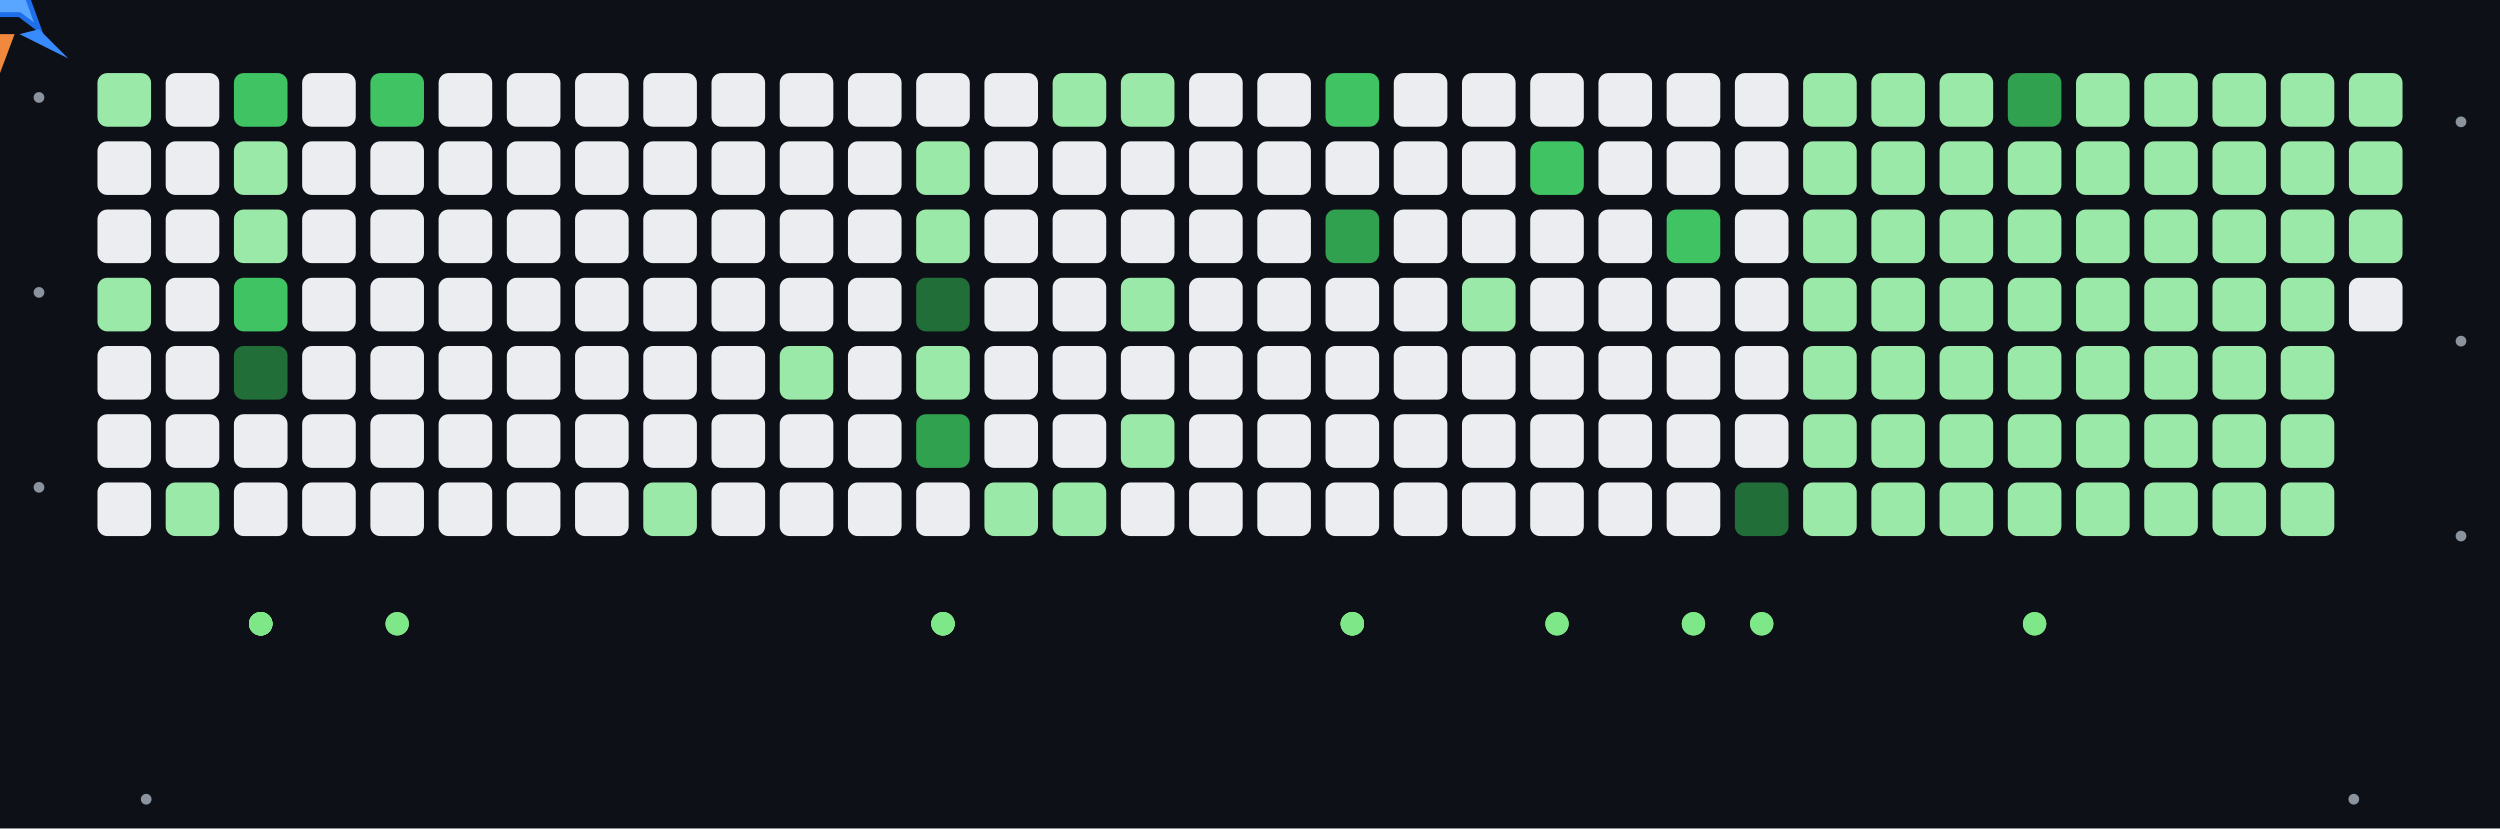
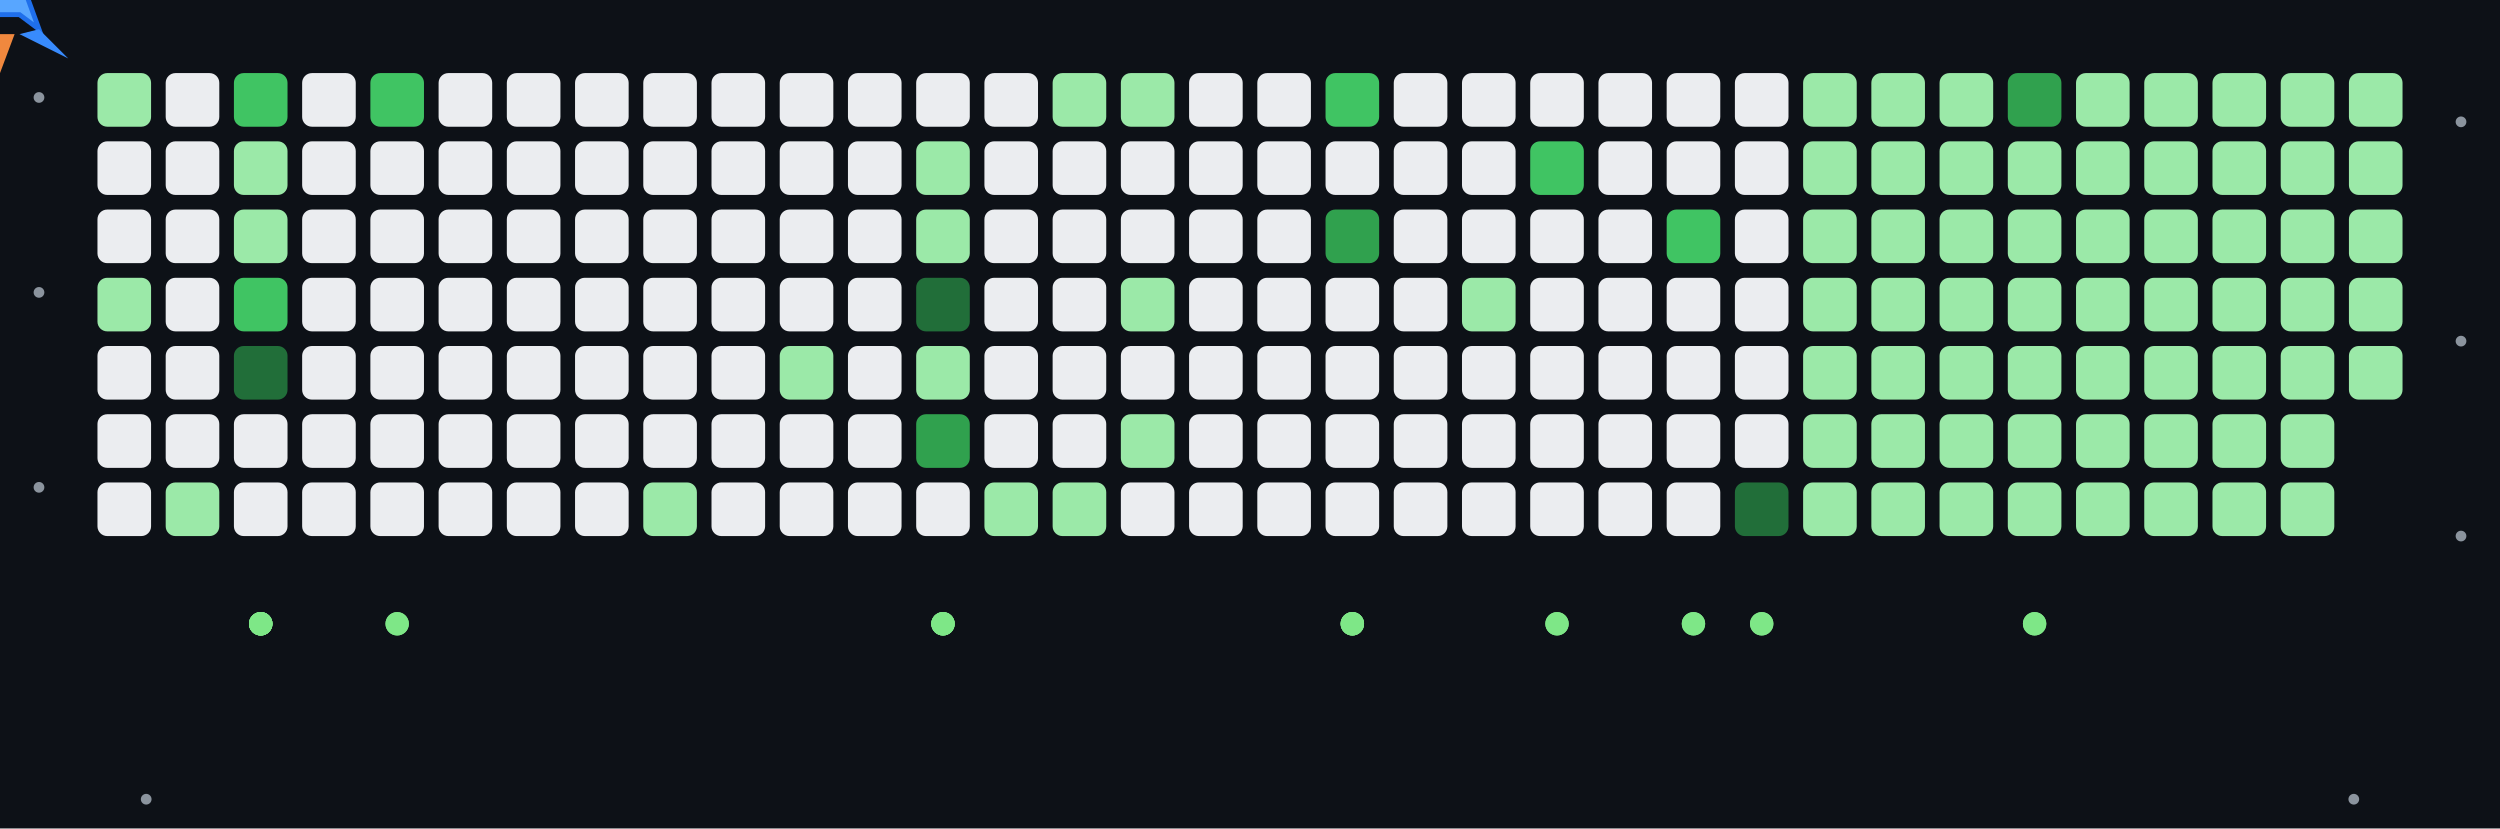
<svg xmlns="http://www.w3.org/2000/svg" viewBox="0 0 513 170">
  <rect x="0" y="0" width="513" height="170" fill="#0d1117" />
  <circle cx="8" cy="20" r="1.1" fill="#8b949e">
    <animate attributeName="opacity" values="0.2;1;0.2" dur="1.2s" repeatCount="indefinite" />
  </circle>
  <circle cx="8" cy="60" r="1.1" fill="#8b949e">
    <animate attributeName="opacity" values="0.2;1;0.2" dur="1.6s" repeatCount="indefinite" />
  </circle>
  <circle cx="8" cy="100" r="1.1" fill="#8b949e">
    <animate attributeName="opacity" values="0.2;1;0.2" dur="2s" repeatCount="indefinite" />
  </circle>
  <circle cx="505" cy="25" r="1.1" fill="#8b949e">
    <animate attributeName="opacity" values="0.2;1;0.2" dur="1.2s" repeatCount="indefinite" />
  </circle>
  <circle cx="505" cy="70" r="1.1" fill="#8b949e">
    <animate attributeName="opacity" values="0.2;1;0.2" dur="1.6s" repeatCount="indefinite" />
  </circle>
  <circle cx="505" cy="110" r="1.1" fill="#8b949e">
    <animate attributeName="opacity" values="0.2;1;0.2" dur="2s" repeatCount="indefinite" />
  </circle>
  <circle cx="30" cy="164" r="1.1" fill="#8b949e">
    <animate attributeName="opacity" values="0.2;1;0.2" dur="1.2s" repeatCount="indefinite" />
  </circle>
  <circle cx="483" cy="164" r="1.1" fill="#8b949e">
    <animate attributeName="opacity" values="0.2;1;0.2" dur="1.6s" repeatCount="indefinite" />
  </circle>
  <g id="grid">
    <rect x="20.00" y="15.00" width="11" height="11" rx="2" ry="2" fill="#9be9a8" />
    <rect x="20.00" y="29.00" width="11" height="11" rx="2" ry="2" fill="#ebedf0" />
    <rect x="20.00" y="43.00" width="11" height="11" rx="2" ry="2" fill="#ebedf0" />
    <rect x="20.00" y="57.00" width="11" height="11" rx="2" ry="2" fill="#9be9a8" />
    <rect x="20.00" y="71.00" width="11" height="11" rx="2" ry="2" fill="#ebedf0" />
    <rect x="20.00" y="85.00" width="11" height="11" rx="2" ry="2" fill="#ebedf0" />
    <rect x="20.00" y="99.00" width="11" height="11" rx="2" ry="2" fill="#ebedf0" />
    <rect x="34.00" y="15.00" width="11" height="11" rx="2" ry="2" fill="#ebedf0" />
    <rect x="34.00" y="29.00" width="11" height="11" rx="2" ry="2" fill="#ebedf0" />
    <rect x="34.00" y="43.00" width="11" height="11" rx="2" ry="2" fill="#ebedf0" />
    <rect x="34.00" y="57.00" width="11" height="11" rx="2" ry="2" fill="#ebedf0" />
    <rect x="34.00" y="71.00" width="11" height="11" rx="2" ry="2" fill="#ebedf0" />
    <rect x="34.00" y="85.00" width="11" height="11" rx="2" ry="2" fill="#ebedf0" />
    <rect x="34.00" y="99.00" width="11" height="11" rx="2" ry="2" fill="#9be9a8" />
    <rect x="48.00" y="15.00" width="11" height="11" rx="2" ry="2" fill="#40c463">
      <animate attributeName="fill" dur="20s" repeatCount="indefinite" keyTimes="0;0.048;0.054;0.952;0.958;1" values="#40c463;#40c463;#39d353;#40c463;#39d353;#40c463" />
    </rect>
    <rect x="48.00" y="29.00" width="11" height="11" rx="2" ry="2" fill="#9be9a8" />
    <rect x="48.00" y="43.00" width="11" height="11" rx="2" ry="2" fill="#9be9a8" />
    <rect x="48.00" y="57.00" width="11" height="11" rx="2" ry="2" fill="#40c463">
      <animate attributeName="fill" dur="20s" repeatCount="indefinite" keyTimes="0;0.048;0.054;0.952;0.958;1" values="#40c463;#40c463;#39d353;#40c463;#39d353;#40c463" />
    </rect>
    <rect x="48.00" y="71.00" width="11" height="11" rx="2" ry="2" fill="#216e39">
      <animate attributeName="fill" dur="20s" repeatCount="indefinite" keyTimes="0;0.048;0.054;0.952;0.958;1" values="#216e39;#216e39;#39d353;#216e39;#39d353;#216e39" />
    </rect>
    <rect x="48.00" y="85.00" width="11" height="11" rx="2" ry="2" fill="#ebedf0" />
    <rect x="48.00" y="99.00" width="11" height="11" rx="2" ry="2" fill="#ebedf0" />
    <rect x="62.00" y="15.00" width="11" height="11" rx="2" ry="2" fill="#ebedf0" />
    <rect x="62.00" y="29.00" width="11" height="11" rx="2" ry="2" fill="#ebedf0" />
    <rect x="62.00" y="43.00" width="11" height="11" rx="2" ry="2" fill="#ebedf0" />
    <rect x="62.00" y="57.00" width="11" height="11" rx="2" ry="2" fill="#ebedf0" />
    <rect x="62.00" y="71.00" width="11" height="11" rx="2" ry="2" fill="#ebedf0" />
    <rect x="62.00" y="85.00" width="11" height="11" rx="2" ry="2" fill="#ebedf0" />
    <rect x="62.00" y="99.00" width="11" height="11" rx="2" ry="2" fill="#ebedf0" />
    <rect x="76.00" y="15.00" width="11" height="11" rx="2" ry="2" fill="#40c463">
      <animate attributeName="fill" dur="20s" repeatCount="indefinite" keyTimes="0;0.076;0.082;0.924;0.93;1" values="#40c463;#40c463;#39d353;#40c463;#39d353;#40c463" />
    </rect>
    <rect x="76.00" y="29.00" width="11" height="11" rx="2" ry="2" fill="#ebedf0" />
    <rect x="76.00" y="43.00" width="11" height="11" rx="2" ry="2" fill="#ebedf0" />
    <rect x="76.00" y="57.00" width="11" height="11" rx="2" ry="2" fill="#ebedf0" />
    <rect x="76.00" y="71.00" width="11" height="11" rx="2" ry="2" fill="#ebedf0" />
    <rect x="76.00" y="85.00" width="11" height="11" rx="2" ry="2" fill="#ebedf0" />
    <rect x="76.00" y="99.00" width="11" height="11" rx="2" ry="2" fill="#ebedf0" />
    <rect x="90.00" y="15.00" width="11" height="11" rx="2" ry="2" fill="#ebedf0" />
    <rect x="90.00" y="29.00" width="11" height="11" rx="2" ry="2" fill="#ebedf0" />
    <rect x="90.00" y="43.00" width="11" height="11" rx="2" ry="2" fill="#ebedf0" />
    <rect x="90.00" y="57.00" width="11" height="11" rx="2" ry="2" fill="#ebedf0" />
    <rect x="90.00" y="71.00" width="11" height="11" rx="2" ry="2" fill="#ebedf0" />
    <rect x="90.00" y="85.00" width="11" height="11" rx="2" ry="2" fill="#ebedf0" />
    <rect x="90.00" y="99.00" width="11" height="11" rx="2" ry="2" fill="#ebedf0" />
    <rect x="104.00" y="15.00" width="11" height="11" rx="2" ry="2" fill="#ebedf0" />
    <rect x="104.00" y="29.00" width="11" height="11" rx="2" ry="2" fill="#ebedf0" />
    <rect x="104.00" y="43.00" width="11" height="11" rx="2" ry="2" fill="#ebedf0" />
    <rect x="104.00" y="57.00" width="11" height="11" rx="2" ry="2" fill="#ebedf0" />
    <rect x="104.00" y="71.00" width="11" height="11" rx="2" ry="2" fill="#ebedf0" />
    <rect x="104.00" y="85.00" width="11" height="11" rx="2" ry="2" fill="#ebedf0" />
    <rect x="104.00" y="99.00" width="11" height="11" rx="2" ry="2" fill="#ebedf0" />
    <rect x="118.00" y="15.00" width="11" height="11" rx="2" ry="2" fill="#ebedf0" />
    <rect x="118.00" y="29.00" width="11" height="11" rx="2" ry="2" fill="#ebedf0" />
    <rect x="118.00" y="43.00" width="11" height="11" rx="2" ry="2" fill="#ebedf0" />
    <rect x="118.00" y="57.00" width="11" height="11" rx="2" ry="2" fill="#ebedf0" />
    <rect x="118.00" y="71.00" width="11" height="11" rx="2" ry="2" fill="#ebedf0" />
    <rect x="118.00" y="85.00" width="11" height="11" rx="2" ry="2" fill="#ebedf0" />
    <rect x="118.00" y="99.00" width="11" height="11" rx="2" ry="2" fill="#ebedf0" />
    <rect x="132.00" y="15.00" width="11" height="11" rx="2" ry="2" fill="#ebedf0" />
    <rect x="132.00" y="29.00" width="11" height="11" rx="2" ry="2" fill="#ebedf0" />
    <rect x="132.00" y="43.00" width="11" height="11" rx="2" ry="2" fill="#ebedf0" />
    <rect x="132.00" y="57.00" width="11" height="11" rx="2" ry="2" fill="#ebedf0" />
    <rect x="132.00" y="71.00" width="11" height="11" rx="2" ry="2" fill="#ebedf0" />
    <rect x="132.00" y="85.00" width="11" height="11" rx="2" ry="2" fill="#ebedf0" />
    <rect x="132.00" y="99.00" width="11" height="11" rx="2" ry="2" fill="#9be9a8" />
    <rect x="146.00" y="15.00" width="11" height="11" rx="2" ry="2" fill="#ebedf0" />
    <rect x="146.00" y="29.00" width="11" height="11" rx="2" ry="2" fill="#ebedf0" />
    <rect x="146.00" y="43.00" width="11" height="11" rx="2" ry="2" fill="#ebedf0" />
    <rect x="146.00" y="57.00" width="11" height="11" rx="2" ry="2" fill="#ebedf0" />
    <rect x="146.00" y="71.00" width="11" height="11" rx="2" ry="2" fill="#ebedf0" />
    <rect x="146.00" y="85.00" width="11" height="11" rx="2" ry="2" fill="#ebedf0" />
    <rect x="146.00" y="99.00" width="11" height="11" rx="2" ry="2" fill="#ebedf0" />
    <rect x="160.00" y="15.00" width="11" height="11" rx="2" ry="2" fill="#ebedf0" />
    <rect x="160.00" y="29.00" width="11" height="11" rx="2" ry="2" fill="#ebedf0" />
    <rect x="160.00" y="43.00" width="11" height="11" rx="2" ry="2" fill="#ebedf0" />
    <rect x="160.00" y="57.00" width="11" height="11" rx="2" ry="2" fill="#ebedf0" />
    <rect x="160.00" y="71.00" width="11" height="11" rx="2" ry="2" fill="#9be9a8" />
    <rect x="160.00" y="85.00" width="11" height="11" rx="2" ry="2" fill="#ebedf0" />
    <rect x="160.00" y="99.00" width="11" height="11" rx="2" ry="2" fill="#ebedf0" />
    <rect x="174.00" y="15.00" width="11" height="11" rx="2" ry="2" fill="#ebedf0" />
    <rect x="174.00" y="29.00" width="11" height="11" rx="2" ry="2" fill="#ebedf0" />
    <rect x="174.00" y="43.00" width="11" height="11" rx="2" ry="2" fill="#ebedf0" />
    <rect x="174.00" y="57.00" width="11" height="11" rx="2" ry="2" fill="#ebedf0" />
    <rect x="174.00" y="71.00" width="11" height="11" rx="2" ry="2" fill="#ebedf0" />
    <rect x="174.00" y="85.00" width="11" height="11" rx="2" ry="2" fill="#ebedf0" />
    <rect x="174.00" y="99.00" width="11" height="11" rx="2" ry="2" fill="#ebedf0" />
    <rect x="188.00" y="15.00" width="11" height="11" rx="2" ry="2" fill="#ebedf0" />
    <rect x="188.00" y="29.00" width="11" height="11" rx="2" ry="2" fill="#9be9a8" />
    <rect x="188.00" y="43.00" width="11" height="11" rx="2" ry="2" fill="#9be9a8" />
    <rect x="188.00" y="57.00" width="11" height="11" rx="2" ry="2" fill="#216e39">
      <animate attributeName="fill" dur="20s" repeatCount="indefinite" keyTimes="0;0.187;0.193;0.813;0.819;1" values="#216e39;#216e39;#39d353;#216e39;#39d353;#216e39" />
    </rect>
    <rect x="188.00" y="71.00" width="11" height="11" rx="2" ry="2" fill="#9be9a8" />
    <rect x="188.00" y="85.00" width="11" height="11" rx="2" ry="2" fill="#30a14e">
      <animate attributeName="fill" dur="20s" repeatCount="indefinite" keyTimes="0;0.187;0.193;0.813;0.819;1" values="#30a14e;#30a14e;#39d353;#30a14e;#39d353;#30a14e" />
    </rect>
    <rect x="188.00" y="99.00" width="11" height="11" rx="2" ry="2" fill="#ebedf0" />
    <rect x="202.00" y="15.00" width="11" height="11" rx="2" ry="2" fill="#ebedf0" />
    <rect x="202.00" y="29.00" width="11" height="11" rx="2" ry="2" fill="#ebedf0" />
    <rect x="202.00" y="43.00" width="11" height="11" rx="2" ry="2" fill="#ebedf0" />
    <rect x="202.00" y="57.00" width="11" height="11" rx="2" ry="2" fill="#ebedf0" />
    <rect x="202.00" y="71.00" width="11" height="11" rx="2" ry="2" fill="#ebedf0" />
    <rect x="202.00" y="85.00" width="11" height="11" rx="2" ry="2" fill="#ebedf0" />
    <rect x="202.00" y="99.00" width="11" height="11" rx="2" ry="2" fill="#9be9a8" />
    <rect x="216.00" y="15.00" width="11" height="11" rx="2" ry="2" fill="#9be9a8" />
    <rect x="216.00" y="29.00" width="11" height="11" rx="2" ry="2" fill="#ebedf0" />
    <rect x="216.00" y="43.00" width="11" height="11" rx="2" ry="2" fill="#ebedf0" />
    <rect x="216.00" y="57.00" width="11" height="11" rx="2" ry="2" fill="#ebedf0" />
    <rect x="216.00" y="71.00" width="11" height="11" rx="2" ry="2" fill="#ebedf0" />
    <rect x="216.00" y="85.00" width="11" height="11" rx="2" ry="2" fill="#ebedf0" />
    <rect x="216.00" y="99.00" width="11" height="11" rx="2" ry="2" fill="#9be9a8" />
    <rect x="230.00" y="15.00" width="11" height="11" rx="2" ry="2" fill="#9be9a8" />
    <rect x="230.00" y="29.00" width="11" height="11" rx="2" ry="2" fill="#ebedf0" />
    <rect x="230.00" y="43.00" width="11" height="11" rx="2" ry="2" fill="#ebedf0" />
    <rect x="230.00" y="57.00" width="11" height="11" rx="2" ry="2" fill="#9be9a8" />
    <rect x="230.00" y="71.00" width="11" height="11" rx="2" ry="2" fill="#ebedf0" />
    <rect x="230.00" y="85.00" width="11" height="11" rx="2" ry="2" fill="#9be9a8" />
    <rect x="230.00" y="99.00" width="11" height="11" rx="2" ry="2" fill="#ebedf0" />
    <rect x="244.00" y="15.00" width="11" height="11" rx="2" ry="2" fill="#ebedf0" />
    <rect x="244.00" y="29.00" width="11" height="11" rx="2" ry="2" fill="#ebedf0" />
    <rect x="244.00" y="43.00" width="11" height="11" rx="2" ry="2" fill="#ebedf0" />
    <rect x="244.00" y="57.00" width="11" height="11" rx="2" ry="2" fill="#ebedf0" />
    <rect x="244.00" y="71.00" width="11" height="11" rx="2" ry="2" fill="#ebedf0" />
    <rect x="244.00" y="85.00" width="11" height="11" rx="2" ry="2" fill="#ebedf0" />
    <rect x="244.00" y="99.00" width="11" height="11" rx="2" ry="2" fill="#ebedf0" />
    <rect x="258.00" y="15.00" width="11" height="11" rx="2" ry="2" fill="#ebedf0" />
    <rect x="258.00" y="29.00" width="11" height="11" rx="2" ry="2" fill="#ebedf0" />
    <rect x="258.00" y="43.00" width="11" height="11" rx="2" ry="2" fill="#ebedf0" />
    <rect x="258.00" y="57.00" width="11" height="11" rx="2" ry="2" fill="#ebedf0" />
    <rect x="258.00" y="71.00" width="11" height="11" rx="2" ry="2" fill="#ebedf0" />
    <rect x="258.00" y="85.00" width="11" height="11" rx="2" ry="2" fill="#ebedf0" />
    <rect x="258.00" y="99.00" width="11" height="11" rx="2" ry="2" fill="#ebedf0" />
    <rect x="272.00" y="15.00" width="11" height="11" rx="2" ry="2" fill="#40c463">
      <animate attributeName="fill" dur="20s" repeatCount="indefinite" keyTimes="0;0.271;0.277;0.729;0.735;1" values="#40c463;#40c463;#39d353;#40c463;#39d353;#40c463" />
    </rect>
    <rect x="272.00" y="29.00" width="11" height="11" rx="2" ry="2" fill="#ebedf0" />
    <rect x="272.00" y="43.00" width="11" height="11" rx="2" ry="2" fill="#30a14e">
      <animate attributeName="fill" dur="20s" repeatCount="indefinite" keyTimes="0;0.271;0.277;0.729;0.735;1" values="#30a14e;#30a14e;#39d353;#30a14e;#39d353;#30a14e" />
    </rect>
    <rect x="272.00" y="57.00" width="11" height="11" rx="2" ry="2" fill="#ebedf0" />
    <rect x="272.00" y="71.00" width="11" height="11" rx="2" ry="2" fill="#ebedf0" />
    <rect x="272.00" y="85.00" width="11" height="11" rx="2" ry="2" fill="#ebedf0" />
    <rect x="272.00" y="99.00" width="11" height="11" rx="2" ry="2" fill="#ebedf0" />
    <rect x="286.00" y="15.00" width="11" height="11" rx="2" ry="2" fill="#ebedf0" />
    <rect x="286.00" y="29.00" width="11" height="11" rx="2" ry="2" fill="#ebedf0" />
    <rect x="286.00" y="43.00" width="11" height="11" rx="2" ry="2" fill="#ebedf0" />
    <rect x="286.00" y="57.00" width="11" height="11" rx="2" ry="2" fill="#ebedf0" />
    <rect x="286.00" y="71.00" width="11" height="11" rx="2" ry="2" fill="#ebedf0" />
    <rect x="286.00" y="85.00" width="11" height="11" rx="2" ry="2" fill="#ebedf0" />
    <rect x="286.00" y="99.00" width="11" height="11" rx="2" ry="2" fill="#ebedf0" />
    <rect x="300.00" y="15.00" width="11" height="11" rx="2" ry="2" fill="#ebedf0" />
    <rect x="300.00" y="29.00" width="11" height="11" rx="2" ry="2" fill="#ebedf0" />
    <rect x="300.00" y="43.00" width="11" height="11" rx="2" ry="2" fill="#ebedf0" />
    <rect x="300.00" y="57.00" width="11" height="11" rx="2" ry="2" fill="#9be9a8" />
    <rect x="300.00" y="71.00" width="11" height="11" rx="2" ry="2" fill="#ebedf0" />
    <rect x="300.00" y="85.00" width="11" height="11" rx="2" ry="2" fill="#ebedf0" />
    <rect x="300.00" y="99.00" width="11" height="11" rx="2" ry="2" fill="#ebedf0" />
    <rect x="314.00" y="15.00" width="11" height="11" rx="2" ry="2" fill="#ebedf0" />
    <rect x="314.00" y="29.00" width="11" height="11" rx="2" ry="2" fill="#40c463">
      <animate attributeName="fill" dur="20s" repeatCount="indefinite" keyTimes="0;0.313;0.319;0.687;0.693;1" values="#40c463;#40c463;#39d353;#40c463;#39d353;#40c463" />
    </rect>
    <rect x="314.00" y="43.00" width="11" height="11" rx="2" ry="2" fill="#ebedf0" />
    <rect x="314.00" y="57.00" width="11" height="11" rx="2" ry="2" fill="#ebedf0" />
    <rect x="314.00" y="71.00" width="11" height="11" rx="2" ry="2" fill="#ebedf0" />
    <rect x="314.00" y="85.00" width="11" height="11" rx="2" ry="2" fill="#ebedf0" />
    <rect x="314.00" y="99.00" width="11" height="11" rx="2" ry="2" fill="#ebedf0" />
    <rect x="328.00" y="15.00" width="11" height="11" rx="2" ry="2" fill="#ebedf0" />
    <rect x="328.00" y="29.00" width="11" height="11" rx="2" ry="2" fill="#ebedf0" />
    <rect x="328.00" y="43.00" width="11" height="11" rx="2" ry="2" fill="#ebedf0" />
    <rect x="328.00" y="57.00" width="11" height="11" rx="2" ry="2" fill="#ebedf0" />
    <rect x="328.00" y="71.00" width="11" height="11" rx="2" ry="2" fill="#ebedf0" />
    <rect x="328.00" y="85.00" width="11" height="11" rx="2" ry="2" fill="#ebedf0" />
    <rect x="328.00" y="99.00" width="11" height="11" rx="2" ry="2" fill="#ebedf0" />
    <rect x="342.00" y="15.00" width="11" height="11" rx="2" ry="2" fill="#ebedf0" />
    <rect x="342.00" y="29.00" width="11" height="11" rx="2" ry="2" fill="#ebedf0" />
    <rect x="342.00" y="43.00" width="11" height="11" rx="2" ry="2" fill="#40c463">
      <animate attributeName="fill" dur="20s" repeatCount="indefinite" keyTimes="0;0.341;0.347;0.659;0.665;1" values="#40c463;#40c463;#39d353;#40c463;#39d353;#40c463" />
    </rect>
    <rect x="342.00" y="57.00" width="11" height="11" rx="2" ry="2" fill="#ebedf0" />
    <rect x="342.00" y="71.00" width="11" height="11" rx="2" ry="2" fill="#ebedf0" />
    <rect x="342.00" y="85.00" width="11" height="11" rx="2" ry="2" fill="#ebedf0" />
    <rect x="342.00" y="99.00" width="11" height="11" rx="2" ry="2" fill="#ebedf0" />
    <rect x="356.00" y="15.00" width="11" height="11" rx="2" ry="2" fill="#ebedf0" />
    <rect x="356.00" y="29.00" width="11" height="11" rx="2" ry="2" fill="#ebedf0" />
    <rect x="356.00" y="43.00" width="11" height="11" rx="2" ry="2" fill="#ebedf0" />
    <rect x="356.00" y="57.00" width="11" height="11" rx="2" ry="2" fill="#ebedf0" />
    <rect x="356.00" y="71.00" width="11" height="11" rx="2" ry="2" fill="#ebedf0" />
    <rect x="356.00" y="85.00" width="11" height="11" rx="2" ry="2" fill="#ebedf0" />
    <rect x="356.00" y="99.00" width="11" height="11" rx="2" ry="2" fill="#216e39">
      <animate attributeName="fill" dur="20s" repeatCount="indefinite" keyTimes="0;0.354;0.36;0.645;0.651;1" values="#216e39;#216e39;#39d353;#216e39;#39d353;#216e39" />
    </rect>
    <rect x="370.00" y="15.00" width="11" height="11" rx="2" ry="2" fill="#9be9a8" />
    <rect x="370.00" y="29.00" width="11" height="11" rx="2" ry="2" fill="#9be9a8" />
    <rect x="370.00" y="43.00" width="11" height="11" rx="2" ry="2" fill="#9be9a8" />
    <rect x="370.00" y="57.00" width="11" height="11" rx="2" ry="2" fill="#9be9a8" />
    <rect x="370.00" y="71.00" width="11" height="11" rx="2" ry="2" fill="#9be9a8" />
    <rect x="370.00" y="85.00" width="11" height="11" rx="2" ry="2" fill="#9be9a8" />
    <rect x="370.00" y="99.00" width="11" height="11" rx="2" ry="2" fill="#9be9a8" />
    <rect x="384.00" y="15.00" width="11" height="11" rx="2" ry="2" fill="#9be9a8" />
    <rect x="384.00" y="29.00" width="11" height="11" rx="2" ry="2" fill="#9be9a8" />
    <rect x="384.00" y="43.00" width="11" height="11" rx="2" ry="2" fill="#9be9a8" />
    <rect x="384.00" y="57.00" width="11" height="11" rx="2" ry="2" fill="#9be9a8" />
    <rect x="384.00" y="71.00" width="11" height="11" rx="2" ry="2" fill="#9be9a8" />
    <rect x="384.00" y="85.00" width="11" height="11" rx="2" ry="2" fill="#9be9a8" />
    <rect x="384.00" y="99.00" width="11" height="11" rx="2" ry="2" fill="#9be9a8" />
    <rect x="398.00" y="15.00" width="11" height="11" rx="2" ry="2" fill="#9be9a8" />
    <rect x="398.00" y="29.00" width="11" height="11" rx="2" ry="2" fill="#9be9a8" />
    <rect x="398.00" y="43.00" width="11" height="11" rx="2" ry="2" fill="#9be9a8" />
    <rect x="398.00" y="57.00" width="11" height="11" rx="2" ry="2" fill="#9be9a8" />
    <rect x="398.00" y="71.00" width="11" height="11" rx="2" ry="2" fill="#9be9a8" />
    <rect x="398.00" y="85.00" width="11" height="11" rx="2" ry="2" fill="#9be9a8" />
    <rect x="398.00" y="99.00" width="11" height="11" rx="2" ry="2" fill="#9be9a8" />
    <rect x="412.00" y="15.00" width="11" height="11" rx="2" ry="2" fill="#30a14e">
      <animate attributeName="fill" dur="20s" repeatCount="indefinite" keyTimes="0;0.41;0.416;0.59;0.596;1" values="#30a14e;#30a14e;#39d353;#30a14e;#39d353;#30a14e" />
    </rect>
    <rect x="412.00" y="29.00" width="11" height="11" rx="2" ry="2" fill="#9be9a8" />
    <rect x="412.00" y="43.00" width="11" height="11" rx="2" ry="2" fill="#9be9a8" />
    <rect x="412.00" y="57.00" width="11" height="11" rx="2" ry="2" fill="#9be9a8" />
    <rect x="412.00" y="71.00" width="11" height="11" rx="2" ry="2" fill="#9be9a8" />
    <rect x="412.00" y="85.00" width="11" height="11" rx="2" ry="2" fill="#9be9a8" />
    <rect x="412.00" y="99.00" width="11" height="11" rx="2" ry="2" fill="#9be9a8" />
    <rect x="426.00" y="15.00" width="11" height="11" rx="2" ry="2" fill="#9be9a8" />
    <rect x="426.00" y="29.00" width="11" height="11" rx="2" ry="2" fill="#9be9a8" />
    <rect x="426.00" y="43.00" width="11" height="11" rx="2" ry="2" fill="#9be9a8" />
    <rect x="426.00" y="57.00" width="11" height="11" rx="2" ry="2" fill="#9be9a8" />
    <rect x="426.00" y="71.00" width="11" height="11" rx="2" ry="2" fill="#9be9a8" />
    <rect x="426.00" y="85.00" width="11" height="11" rx="2" ry="2" fill="#9be9a8" />
    <rect x="426.00" y="99.00" width="11" height="11" rx="2" ry="2" fill="#9be9a8" />
    <rect x="440.00" y="15.00" width="11" height="11" rx="2" ry="2" fill="#9be9a8" />
    <rect x="440.00" y="29.00" width="11" height="11" rx="2" ry="2" fill="#9be9a8" />
    <rect x="440.00" y="43.00" width="11" height="11" rx="2" ry="2" fill="#9be9a8" />
    <rect x="440.00" y="57.00" width="11" height="11" rx="2" ry="2" fill="#9be9a8" />
    <rect x="440.00" y="71.00" width="11" height="11" rx="2" ry="2" fill="#9be9a8" />
    <rect x="440.00" y="85.00" width="11" height="11" rx="2" ry="2" fill="#9be9a8" />
    <rect x="440.00" y="99.00" width="11" height="11" rx="2" ry="2" fill="#9be9a8" />
    <rect x="454.00" y="15.00" width="11" height="11" rx="2" ry="2" fill="#9be9a8" />
    <rect x="454.00" y="29.00" width="11" height="11" rx="2" ry="2" fill="#9be9a8" />
    <rect x="454.00" y="43.00" width="11" height="11" rx="2" ry="2" fill="#9be9a8" />
    <rect x="454.00" y="57.00" width="11" height="11" rx="2" ry="2" fill="#9be9a8" />
    <rect x="454.00" y="71.00" width="11" height="11" rx="2" ry="2" fill="#9be9a8" />
    <rect x="454.00" y="85.00" width="11" height="11" rx="2" ry="2" fill="#9be9a8" />
    <rect x="454.00" y="99.00" width="11" height="11" rx="2" ry="2" fill="#9be9a8" />
    <rect x="468.00" y="15.00" width="11" height="11" rx="2" ry="2" fill="#9be9a8" />
    <rect x="468.00" y="29.00" width="11" height="11" rx="2" ry="2" fill="#9be9a8" />
    <rect x="468.00" y="43.00" width="11" height="11" rx="2" ry="2" fill="#9be9a8" />
    <rect x="468.00" y="57.00" width="11" height="11" rx="2" ry="2" fill="#9be9a8" />
    <rect x="468.00" y="71.00" width="11" height="11" rx="2" ry="2" fill="#9be9a8" />
    <rect x="468.00" y="85.00" width="11" height="11" rx="2" ry="2" fill="#9be9a8" />
    <rect x="468.00" y="99.00" width="11" height="11" rx="2" ry="2" fill="#9be9a8" />
    <rect x="482.00" y="15.00" width="11" height="11" rx="2" ry="2" fill="#9be9a8" />
    <rect x="482.00" y="29.00" width="11" height="11" rx="2" ry="2" fill="#9be9a8" />
    <rect x="482.00" y="43.00" width="11" height="11" rx="2" ry="2" fill="#9be9a8" />
-     <rect x="482.00" y="57.00" width="11" height="11" rx="2" ry="2" fill="#ebedf0" />
+     <rect x="482.00" y="57.00" width="11" height="11" rx="2" ry="2" fill="#9be9a8" />
+     <rect x="482.00" y="71.00" width="11" height="11" rx="2" ry="2" fill="#9be9a8" />
  </g>
  <g id="bullets">
    <circle cx="53.5" cy="128" r="2.4" fill="#7ee787">
      <animate attributeName="cy" dur="20s" repeatCount="indefinite" keyTimes="0;0.03;0.048;1" values="128;128;20.5;20.5" />
      <animate attributeName="opacity" dur="20s" repeatCount="indefinite" keyTimes="0;0.03;0.048;0.054;1" values="0;1;1;0;0" />
    </circle>
    <circle cx="53.5" cy="128" r="2.4" fill="#7ee787">
      <animate attributeName="cy" dur="20s" repeatCount="indefinite" keyTimes="0;0.03;0.048;1" values="128;128;62.5;62.5" />
      <animate attributeName="opacity" dur="20s" repeatCount="indefinite" keyTimes="0;0.03;0.048;0.054;1" values="0;1;1;0;0" />
    </circle>
    <circle cx="53.5" cy="128" r="2.4" fill="#7ee787">
      <animate attributeName="cy" dur="20s" repeatCount="indefinite" keyTimes="0;0.03;0.048;1" values="128;128;76.5;76.5" />
      <animate attributeName="opacity" dur="20s" repeatCount="indefinite" keyTimes="0;0.03;0.048;0.054;1" values="0;1;1;0;0" />
    </circle>
    <circle cx="81.5" cy="128" r="2.4" fill="#7ee787">
      <animate attributeName="cy" dur="20s" repeatCount="indefinite" keyTimes="0;0.058;0.076;1" values="128;128;20.5;20.5" />
      <animate attributeName="opacity" dur="20s" repeatCount="indefinite" keyTimes="0;0.058;0.076;0.082;1" values="0;1;1;0;0" />
    </circle>
    <circle cx="193.5" cy="128" r="2.4" fill="#7ee787">
      <animate attributeName="cy" dur="20s" repeatCount="indefinite" keyTimes="0;0.169;0.187;1" values="128;128;62.5;62.5" />
      <animate attributeName="opacity" dur="20s" repeatCount="indefinite" keyTimes="0;0.169;0.187;0.193;1" values="0;1;1;0;0" />
    </circle>
    <circle cx="193.5" cy="128" r="2.4" fill="#7ee787">
      <animate attributeName="cy" dur="20s" repeatCount="indefinite" keyTimes="0;0.169;0.187;1" values="128;128;90.5;90.5" />
      <animate attributeName="opacity" dur="20s" repeatCount="indefinite" keyTimes="0;0.169;0.187;0.193;1" values="0;1;1;0;0" />
    </circle>
    <circle cx="277.5" cy="128" r="2.4" fill="#7ee787">
      <animate attributeName="cy" dur="20s" repeatCount="indefinite" keyTimes="0;0.253;0.271;1" values="128;128;20.5;20.5" />
      <animate attributeName="opacity" dur="20s" repeatCount="indefinite" keyTimes="0;0.253;0.271;0.277;1" values="0;1;1;0;0" />
    </circle>
    <circle cx="277.5" cy="128" r="2.4" fill="#7ee787">
      <animate attributeName="cy" dur="20s" repeatCount="indefinite" keyTimes="0;0.253;0.271;1" values="128;128;48.5;48.5" />
      <animate attributeName="opacity" dur="20s" repeatCount="indefinite" keyTimes="0;0.253;0.271;0.277;1" values="0;1;1;0;0" />
    </circle>
    <circle cx="319.5" cy="128" r="2.4" fill="#7ee787">
      <animate attributeName="cy" dur="20s" repeatCount="indefinite" keyTimes="0;0.295;0.313;1" values="128;128;34.5;34.5" />
      <animate attributeName="opacity" dur="20s" repeatCount="indefinite" keyTimes="0;0.295;0.313;0.319;1" values="0;1;1;0;0" />
    </circle>
    <circle cx="347.5" cy="128" r="2.4" fill="#7ee787">
      <animate attributeName="cy" dur="20s" repeatCount="indefinite" keyTimes="0;0.323;0.341;1" values="128;128;48.5;48.5" />
      <animate attributeName="opacity" dur="20s" repeatCount="indefinite" keyTimes="0;0.323;0.341;0.347;1" values="0;1;1;0;0" />
    </circle>
    <circle cx="361.5" cy="128" r="2.4" fill="#7ee787">
      <animate attributeName="cy" dur="20s" repeatCount="indefinite" keyTimes="0;0.337;0.354;1" values="128;128;104.5;104.5" />
      <animate attributeName="opacity" dur="20s" repeatCount="indefinite" keyTimes="0;0.337;0.354;0.36;1" values="0;1;1;0;0" />
    </circle>
    <circle cx="417.5" cy="128" r="2.4" fill="#7ee787">
      <animate attributeName="cy" dur="20s" repeatCount="indefinite" keyTimes="0;0.392;0.41;1" values="128;128;20.5;20.5" />
      <animate attributeName="opacity" dur="20s" repeatCount="indefinite" keyTimes="0;0.392;0.41;0.416;1" values="0;1;1;0;0" />
    </circle>
    <circle cx="417.5" cy="128" r="2.4" fill="#7ee787">
      <animate attributeName="cy" dur="20s" repeatCount="indefinite" keyTimes="0;0.572;0.59;1" values="128;128;20.5;20.5" />
      <animate attributeName="opacity" dur="20s" repeatCount="indefinite" keyTimes="0;0.572;0.59;0.596;1" values="0;1;1;0;0" />
    </circle>
    <circle cx="361.5" cy="128" r="2.4" fill="#7ee787">
      <animate attributeName="cy" dur="20s" repeatCount="indefinite" keyTimes="0;0.627;0.645;1" values="128;128;104.5;104.5" />
      <animate attributeName="opacity" dur="20s" repeatCount="indefinite" keyTimes="0;0.627;0.645;0.651;1" values="0;1;1;0;0" />
    </circle>
    <circle cx="347.5" cy="128" r="2.4" fill="#7ee787">
      <animate attributeName="cy" dur="20s" repeatCount="indefinite" keyTimes="0;0.641;0.659;1" values="128;128;48.5;48.5" />
      <animate attributeName="opacity" dur="20s" repeatCount="indefinite" keyTimes="0;0.641;0.659;0.665;1" values="0;1;1;0;0" />
    </circle>
    <circle cx="319.5" cy="128" r="2.4" fill="#7ee787">
      <animate attributeName="cy" dur="20s" repeatCount="indefinite" keyTimes="0;0.669;0.687;1" values="128;128;34.5;34.5" />
      <animate attributeName="opacity" dur="20s" repeatCount="indefinite" keyTimes="0;0.669;0.687;0.693;1" values="0;1;1;0;0" />
    </circle>
    <circle cx="277.5" cy="128" r="2.4" fill="#7ee787">
      <animate attributeName="cy" dur="20s" repeatCount="indefinite" keyTimes="0;0.711;0.729;1" values="128;128;48.5;48.5" />
      <animate attributeName="opacity" dur="20s" repeatCount="indefinite" keyTimes="0;0.711;0.729;0.735;1" values="0;1;1;0;0" />
    </circle>
    <circle cx="277.5" cy="128" r="2.4" fill="#7ee787">
      <animate attributeName="cy" dur="20s" repeatCount="indefinite" keyTimes="0;0.711;0.729;1" values="128;128;20.5;20.5" />
      <animate attributeName="opacity" dur="20s" repeatCount="indefinite" keyTimes="0;0.711;0.729;0.735;1" values="0;1;1;0;0" />
    </circle>
    <circle cx="193.5" cy="128" r="2.4" fill="#7ee787">
      <animate attributeName="cy" dur="20s" repeatCount="indefinite" keyTimes="0;0.795;0.813;1" values="128;128;90.5;90.5" />
      <animate attributeName="opacity" dur="20s" repeatCount="indefinite" keyTimes="0;0.795;0.813;0.819;1" values="0;1;1;0;0" />
    </circle>
    <circle cx="193.5" cy="128" r="2.4" fill="#7ee787">
      <animate attributeName="cy" dur="20s" repeatCount="indefinite" keyTimes="0;0.795;0.813;1" values="128;128;62.5;62.5" />
      <animate attributeName="opacity" dur="20s" repeatCount="indefinite" keyTimes="0;0.795;0.813;0.819;1" values="0;1;1;0;0" />
    </circle>
    <circle cx="81.5" cy="128" r="2.4" fill="#7ee787">
      <animate attributeName="cy" dur="20s" repeatCount="indefinite" keyTimes="0;0.906;0.924;1" values="128;128;20.5;20.5" />
      <animate attributeName="opacity" dur="20s" repeatCount="indefinite" keyTimes="0;0.906;0.924;0.93;1" values="0;1;1;0;0" />
    </circle>
    <circle cx="53.5" cy="128" r="2.4" fill="#7ee787">
      <animate attributeName="cy" dur="20s" repeatCount="indefinite" keyTimes="0;0.934;0.952;1" values="128;128;76.5;76.5" />
      <animate attributeName="opacity" dur="20s" repeatCount="indefinite" keyTimes="0;0.934;0.952;0.958;1" values="0;1;1;0;0" />
    </circle>
    <circle cx="53.5" cy="128" r="2.4" fill="#7ee787">
      <animate attributeName="cy" dur="20s" repeatCount="indefinite" keyTimes="0;0.934;0.952;1" values="128;128;62.5;62.5" />
      <animate attributeName="opacity" dur="20s" repeatCount="indefinite" keyTimes="0;0.934;0.952;0.958;1" values="0;1;1;0;0" />
    </circle>
    <circle cx="53.5" cy="128" r="2.4" fill="#7ee787">
      <animate attributeName="cy" dur="20s" repeatCount="indefinite" keyTimes="0;0.934;0.952;1" values="128;128;20.5;20.5" />
      <animate attributeName="opacity" dur="20s" repeatCount="indefinite" keyTimes="0;0.934;0.952;0.958;1" values="0;1;1;0;0" />
    </circle>
  </g>
  <g id="blasts">
    <circle cx="53.5" cy="20.5" r="0" fill="none" stroke="#56d364" stroke-width="1.6" opacity="0">
      <animate attributeName="r" dur="20s" repeatCount="indefinite" keyTimes="0;0.048;0.066;1" values="0;1;9;9" />
      <animate attributeName="opacity" dur="20s" repeatCount="indefinite" keyTimes="0;0.048;0.066;1" values="0;1;1;0" />
    </circle>
    <circle cx="53.5" cy="62.5" r="0" fill="none" stroke="#56d364" stroke-width="1.6" opacity="0">
      <animate attributeName="r" dur="20s" repeatCount="indefinite" keyTimes="0;0.048;0.066;1" values="0;1;9;9" />
      <animate attributeName="opacity" dur="20s" repeatCount="indefinite" keyTimes="0;0.048;0.066;1" values="0;1;1;0" />
    </circle>
    <circle cx="53.5" cy="76.5" r="0" fill="none" stroke="#56d364" stroke-width="1.6" opacity="0">
      <animate attributeName="r" dur="20s" repeatCount="indefinite" keyTimes="0;0.048;0.066;1" values="0;1;9;9" />
      <animate attributeName="opacity" dur="20s" repeatCount="indefinite" keyTimes="0;0.048;0.066;1" values="0;1;1;0" />
    </circle>
    <circle cx="81.5" cy="20.5" r="0" fill="none" stroke="#56d364" stroke-width="1.6" opacity="0">
      <animate attributeName="r" dur="20s" repeatCount="indefinite" keyTimes="0;0.076;0.094;1" values="0;1;9;9" />
      <animate attributeName="opacity" dur="20s" repeatCount="indefinite" keyTimes="0;0.076;0.094;1" values="0;1;1;0" />
    </circle>
    <circle cx="193.5" cy="62.5" r="0" fill="none" stroke="#56d364" stroke-width="1.6" opacity="0">
      <animate attributeName="r" dur="20s" repeatCount="indefinite" keyTimes="0;0.187;0.205;1" values="0;1;9;9" />
      <animate attributeName="opacity" dur="20s" repeatCount="indefinite" keyTimes="0;0.187;0.205;1" values="0;1;1;0" />
    </circle>
    <circle cx="193.5" cy="90.5" r="0" fill="none" stroke="#56d364" stroke-width="1.6" opacity="0">
      <animate attributeName="r" dur="20s" repeatCount="indefinite" keyTimes="0;0.187;0.205;1" values="0;1;9;9" />
      <animate attributeName="opacity" dur="20s" repeatCount="indefinite" keyTimes="0;0.187;0.205;1" values="0;1;1;0" />
    </circle>
    <circle cx="277.5" cy="20.5" r="0" fill="none" stroke="#56d364" stroke-width="1.6" opacity="0">
      <animate attributeName="r" dur="20s" repeatCount="indefinite" keyTimes="0;0.271;0.289;1" values="0;1;9;9" />
      <animate attributeName="opacity" dur="20s" repeatCount="indefinite" keyTimes="0;0.271;0.289;1" values="0;1;1;0" />
    </circle>
    <circle cx="277.5" cy="48.5" r="0" fill="none" stroke="#56d364" stroke-width="1.6" opacity="0">
      <animate attributeName="r" dur="20s" repeatCount="indefinite" keyTimes="0;0.271;0.289;1" values="0;1;9;9" />
      <animate attributeName="opacity" dur="20s" repeatCount="indefinite" keyTimes="0;0.271;0.289;1" values="0;1;1;0" />
    </circle>
    <circle cx="319.5" cy="34.5" r="0" fill="none" stroke="#56d364" stroke-width="1.6" opacity="0">
      <animate attributeName="r" dur="20s" repeatCount="indefinite" keyTimes="0;0.313;0.331;1" values="0;1;9;9" />
      <animate attributeName="opacity" dur="20s" repeatCount="indefinite" keyTimes="0;0.313;0.331;1" values="0;1;1;0" />
    </circle>
    <circle cx="347.5" cy="48.5" r="0" fill="none" stroke="#56d364" stroke-width="1.6" opacity="0">
      <animate attributeName="r" dur="20s" repeatCount="indefinite" keyTimes="0;0.341;0.359;1" values="0;1;9;9" />
      <animate attributeName="opacity" dur="20s" repeatCount="indefinite" keyTimes="0;0.341;0.359;1" values="0;1;1;0" />
    </circle>
    <circle cx="361.5" cy="104.5" r="0" fill="none" stroke="#56d364" stroke-width="1.6" opacity="0">
      <animate attributeName="r" dur="20s" repeatCount="indefinite" keyTimes="0;0.354;0.372;1" values="0;1;9;9" />
      <animate attributeName="opacity" dur="20s" repeatCount="indefinite" keyTimes="0;0.354;0.372;1" values="0;1;1;0" />
    </circle>
    <circle cx="417.5" cy="20.5" r="0" fill="none" stroke="#56d364" stroke-width="1.6" opacity="0">
      <animate attributeName="r" dur="20s" repeatCount="indefinite" keyTimes="0;0.41;0.428;1" values="0;1;9;9" />
      <animate attributeName="opacity" dur="20s" repeatCount="indefinite" keyTimes="0;0.41;0.428;1" values="0;1;1;0" />
    </circle>
    <circle cx="417.5" cy="20.5" r="0" fill="none" stroke="#56d364" stroke-width="1.6" opacity="0">
      <animate attributeName="r" dur="20s" repeatCount="indefinite" keyTimes="0;0.59;0.608;1" values="0;1;9;9" />
      <animate attributeName="opacity" dur="20s" repeatCount="indefinite" keyTimes="0;0.59;0.608;1" values="0;1;1;0" />
    </circle>
    <circle cx="361.5" cy="104.5" r="0" fill="none" stroke="#56d364" stroke-width="1.6" opacity="0">
      <animate attributeName="r" dur="20s" repeatCount="indefinite" keyTimes="0;0.645;0.663;1" values="0;1;9;9" />
      <animate attributeName="opacity" dur="20s" repeatCount="indefinite" keyTimes="0;0.645;0.663;1" values="0;1;1;0" />
    </circle>
    <circle cx="347.5" cy="48.5" r="0" fill="none" stroke="#56d364" stroke-width="1.6" opacity="0">
      <animate attributeName="r" dur="20s" repeatCount="indefinite" keyTimes="0;0.659;0.677;1" values="0;1;9;9" />
      <animate attributeName="opacity" dur="20s" repeatCount="indefinite" keyTimes="0;0.659;0.677;1" values="0;1;1;0" />
    </circle>
    <circle cx="319.5" cy="34.5" r="0" fill="none" stroke="#56d364" stroke-width="1.6" opacity="0">
      <animate attributeName="r" dur="20s" repeatCount="indefinite" keyTimes="0;0.687;0.705;1" values="0;1;9;9" />
      <animate attributeName="opacity" dur="20s" repeatCount="indefinite" keyTimes="0;0.687;0.705;1" values="0;1;1;0" />
    </circle>
    <circle cx="277.5" cy="48.5" r="0" fill="none" stroke="#56d364" stroke-width="1.6" opacity="0">
      <animate attributeName="r" dur="20s" repeatCount="indefinite" keyTimes="0;0.729;0.747;1" values="0;1;9;9" />
      <animate attributeName="opacity" dur="20s" repeatCount="indefinite" keyTimes="0;0.729;0.747;1" values="0;1;1;0" />
    </circle>
    <circle cx="277.5" cy="20.5" r="0" fill="none" stroke="#56d364" stroke-width="1.6" opacity="0">
      <animate attributeName="r" dur="20s" repeatCount="indefinite" keyTimes="0;0.729;0.747;1" values="0;1;9;9" />
      <animate attributeName="opacity" dur="20s" repeatCount="indefinite" keyTimes="0;0.729;0.747;1" values="0;1;1;0" />
    </circle>
    <circle cx="193.5" cy="90.5" r="0" fill="none" stroke="#56d364" stroke-width="1.6" opacity="0">
      <animate attributeName="r" dur="20s" repeatCount="indefinite" keyTimes="0;0.813;0.831;1" values="0;1;9;9" />
      <animate attributeName="opacity" dur="20s" repeatCount="indefinite" keyTimes="0;0.813;0.831;1" values="0;1;1;0" />
    </circle>
    <circle cx="193.5" cy="62.5" r="0" fill="none" stroke="#56d364" stroke-width="1.6" opacity="0">
      <animate attributeName="r" dur="20s" repeatCount="indefinite" keyTimes="0;0.813;0.831;1" values="0;1;9;9" />
      <animate attributeName="opacity" dur="20s" repeatCount="indefinite" keyTimes="0;0.813;0.831;1" values="0;1;1;0" />
    </circle>
    <circle cx="81.5" cy="20.5" r="0" fill="none" stroke="#56d364" stroke-width="1.6" opacity="0">
      <animate attributeName="r" dur="20s" repeatCount="indefinite" keyTimes="0;0.924;0.942;1" values="0;1;9;9" />
      <animate attributeName="opacity" dur="20s" repeatCount="indefinite" keyTimes="0;0.924;0.942;1" values="0;1;1;0" />
    </circle>
    <circle cx="53.5" cy="76.5" r="0" fill="none" stroke="#56d364" stroke-width="1.6" opacity="0">
      <animate attributeName="r" dur="20s" repeatCount="indefinite" keyTimes="0;0.952;0.97;1" values="0;1;9;9" />
      <animate attributeName="opacity" dur="20s" repeatCount="indefinite" keyTimes="0;0.952;0.97;1" values="0;1;1;0" />
    </circle>
    <circle cx="53.5" cy="62.5" r="0" fill="none" stroke="#56d364" stroke-width="1.6" opacity="0">
      <animate attributeName="r" dur="20s" repeatCount="indefinite" keyTimes="0;0.952;0.97;1" values="0;1;9;9" />
      <animate attributeName="opacity" dur="20s" repeatCount="indefinite" keyTimes="0;0.952;0.97;1" values="0;1;1;0" />
    </circle>
    <circle cx="53.5" cy="20.5" r="0" fill="none" stroke="#56d364" stroke-width="1.6" opacity="0">
      <animate attributeName="r" dur="20s" repeatCount="indefinite" keyTimes="0;0.952;0.97;1" values="0;1;9;9" />
      <animate attributeName="opacity" dur="20s" repeatCount="indefinite" keyTimes="0;0.952;0.97;1" values="0;1;1;0" />
    </circle>
  </g>
  <g id="jet">
    <g transform="translate(0,0)">
      <polygon points="0,-16 8,6 4,3 -4,3 -8,6" fill="#58a6ff" stroke="#1f6feb" stroke-width="1" />
      <polygon points="-8,6 -14,12 -4,7" fill="#388bfd" />
      <polygon points="8,6 14,12 4,7" fill="#388bfd" />
      <circle cx="0" cy="-6" r="2.2" fill="#c9e6ff" />
      <polygon points="-3,7 3,7 0,15" fill="#f0883e">
        <animate attributeName="opacity" values="0.5;1;0.6;1" dur="0.18s" repeatCount="indefinite" />
      </polygon>
    </g>
    <animateTransform attributeName="transform" attributeType="XML" type="translate" dur="20s" repeatCount="indefinite" keyTimes="0;0.5;1" values="35.00,140.00;478.00,140.00;35.00,140.00" />
  </g>
</svg>
